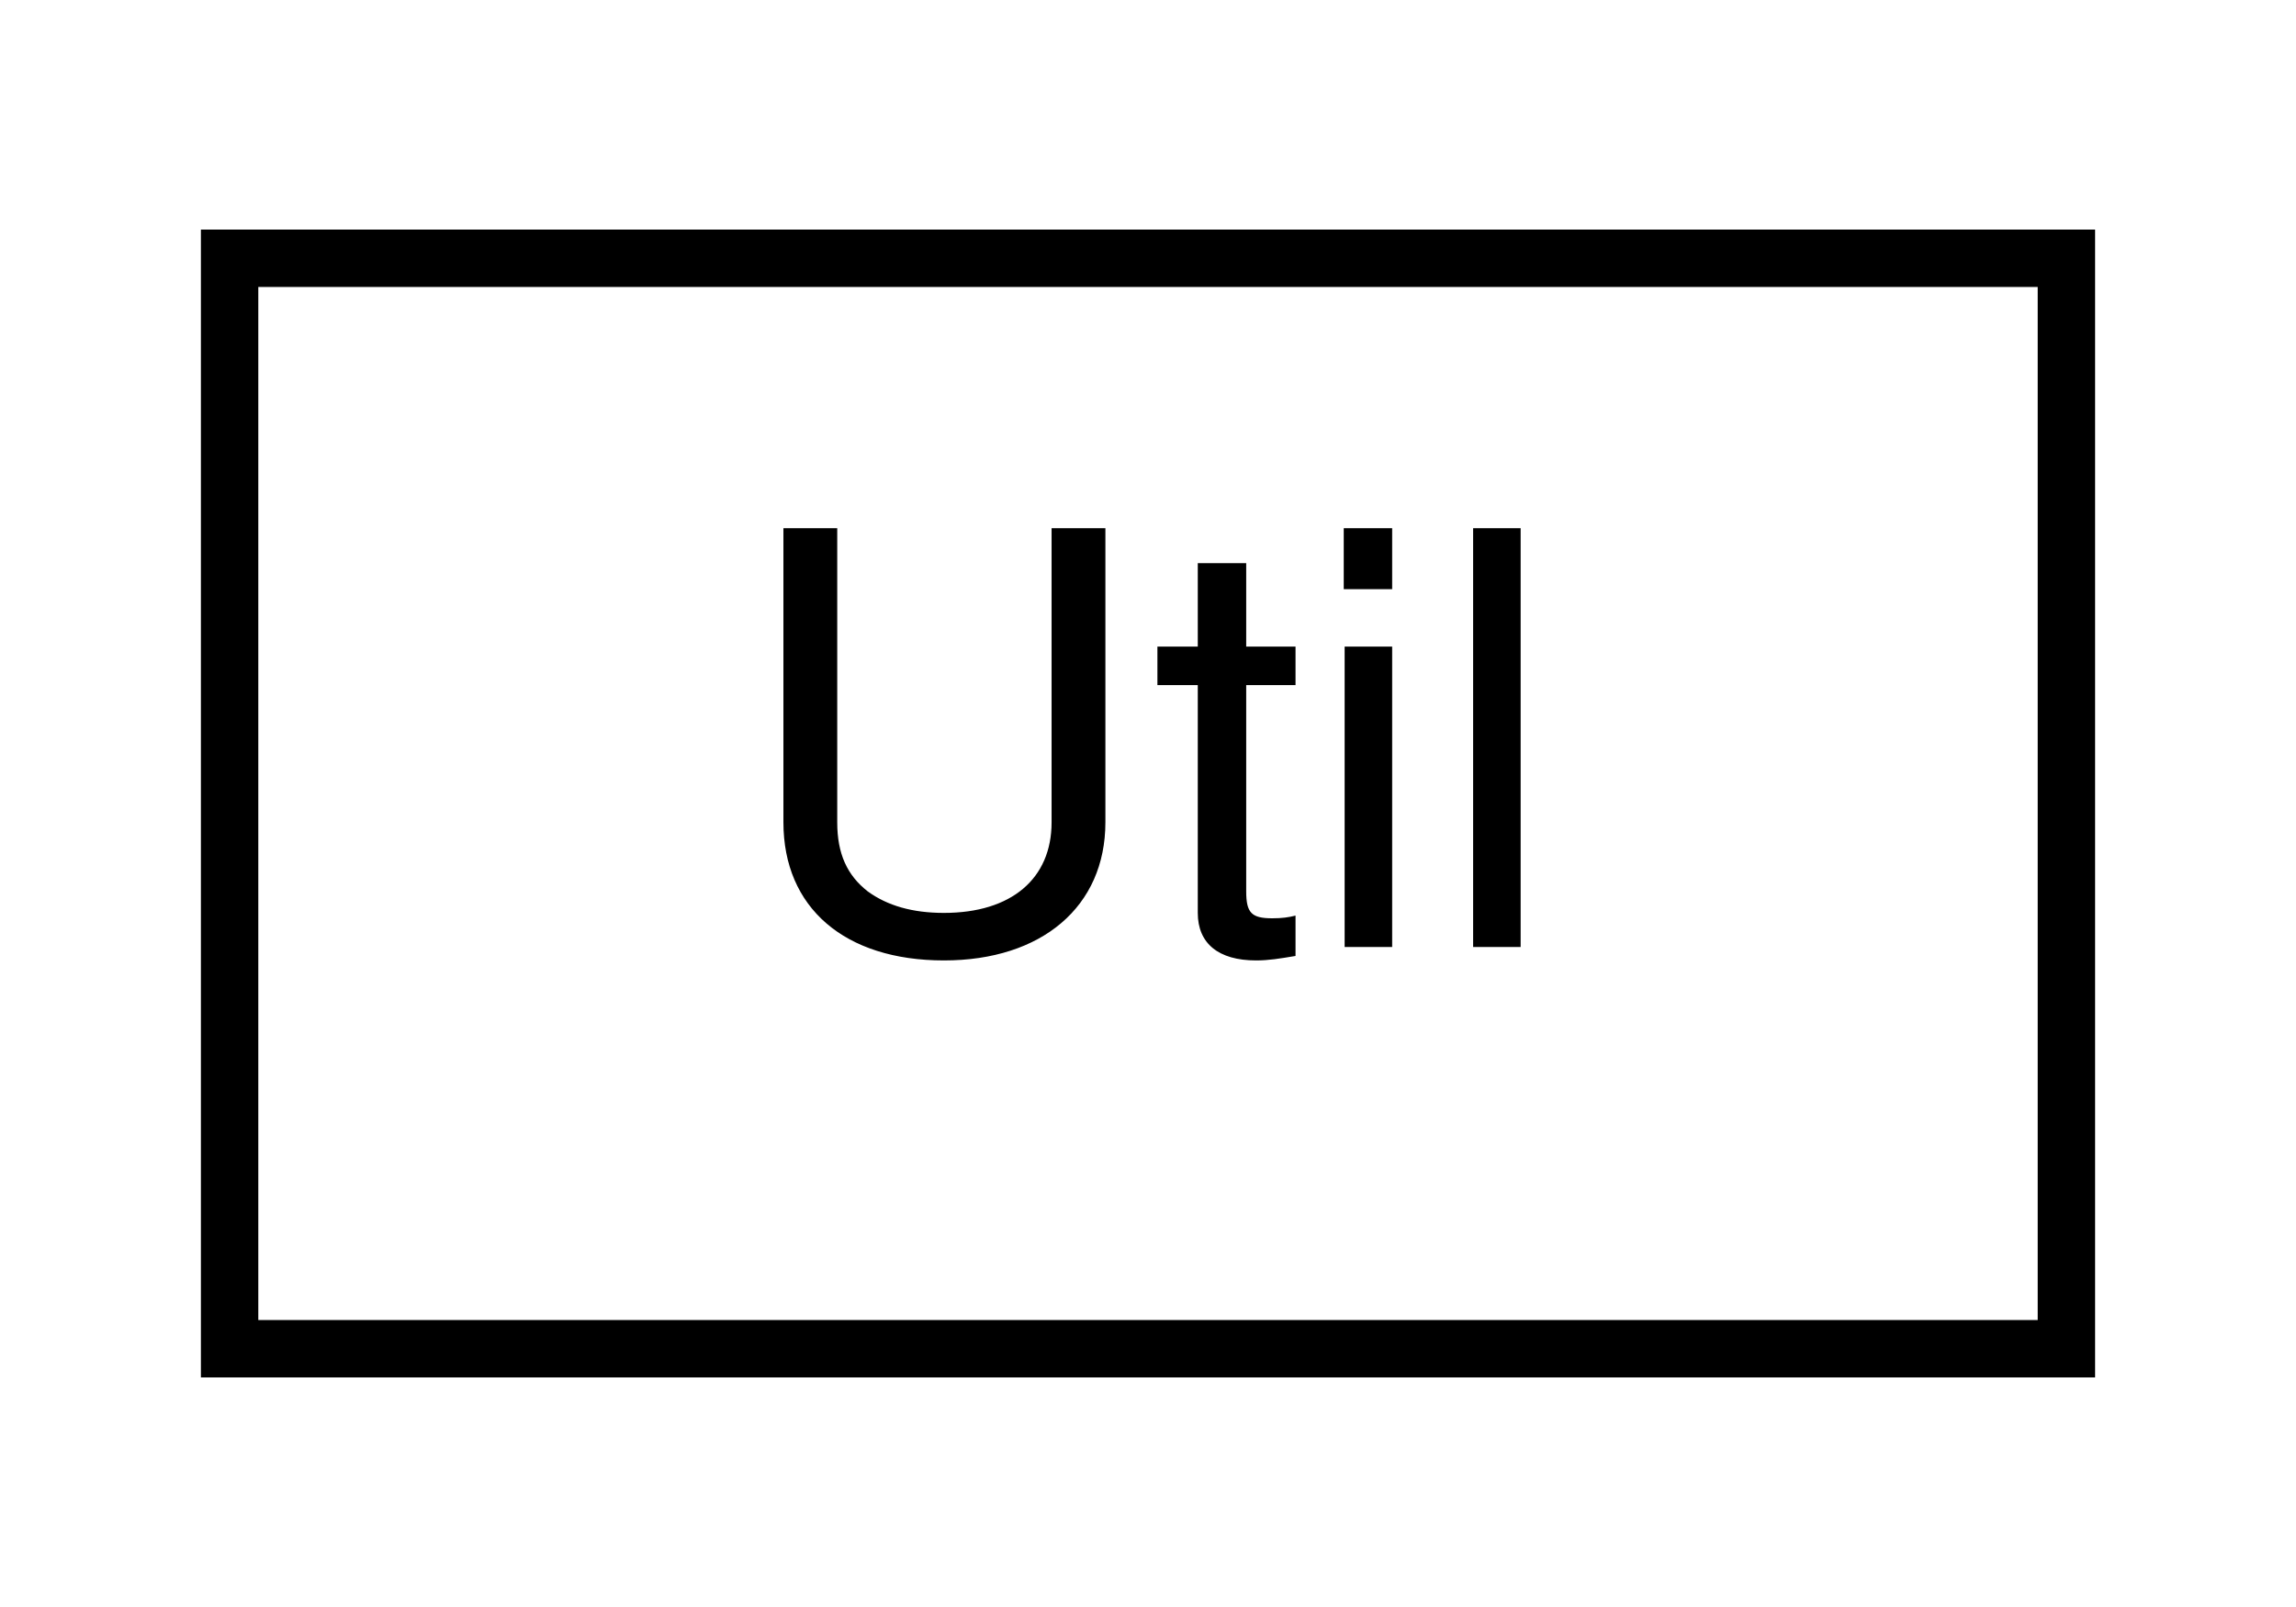
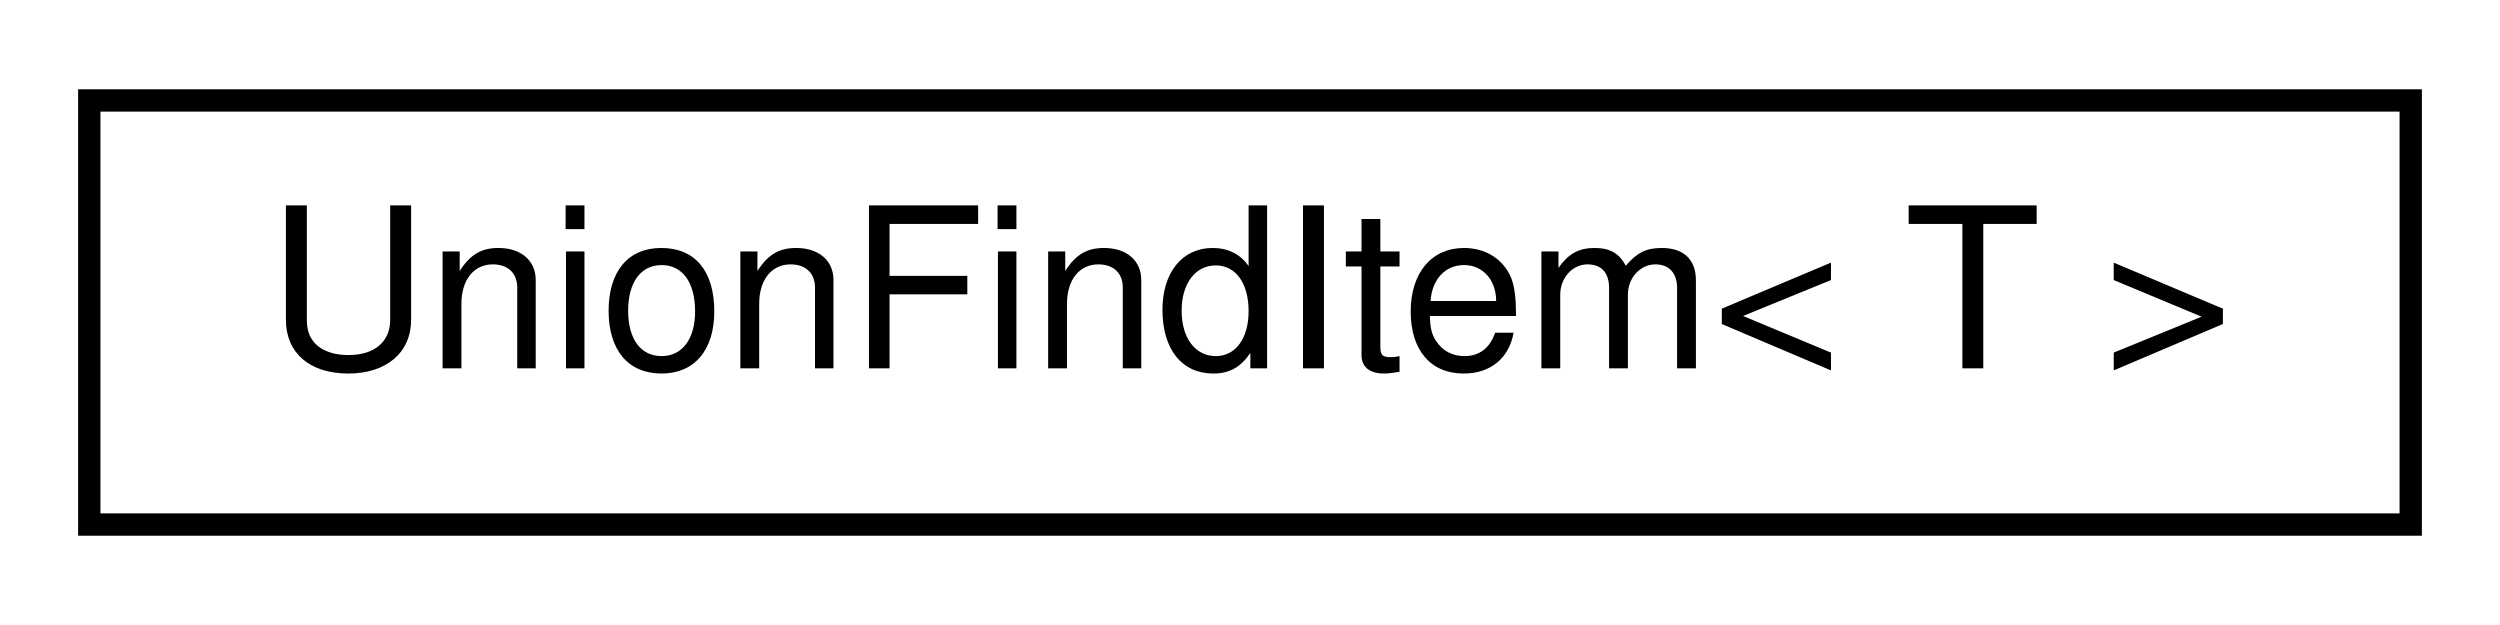
- <svg xmlns="http://www.w3.org/2000/svg" xmlns:xlink="http://www.w3.org/1999/xlink" width="40pt" height="28pt" viewBox="0.00 0.00 40.00 28.00">
+ <svg xmlns="http://www.w3.org/2000/svg" xmlns:xlink="http://www.w3.org/1999/xlink" width="112pt" height="28pt" viewBox="0.00 0.00 112.00 28.00">
  <g id="graph0" class="graph" transform="scale(1 1) rotate(0) translate(4 24)">
-     <polygon fill="white" stroke="transparent" points="-4,4 -4,-24 36,-24 36,4 -4,4" />
+     <polygon fill="white" stroke="transparent" points="-4,4 -4,-24 108,-24 108,4 -4,4" />
    <g id="node1" class="node">
      <g id="a_node1">
-         <a xlink:href="classutil_1_1_util.html" target="_top" xlink:title="ユティリティのクラス.">
-           <polygon fill="white" stroke="black" points="0,-0.5 0,-19.5 32,-19.5 32,-0.5 0,-0.5" />
-           <text text-anchor="middle" x="16" y="-7.5" font-family="Helvetica,sans-Serif" font-size="10.00">Util</text>
+         <a xlink:href="classtype_1_1_union_find_item.html" target="_top" xlink:title="T型の値をもつ互いに素な集合族（分割）の要素を表すクラス。">
+           <polygon fill="white" stroke="black" points="0,-0.5 0,-19.5 104,-19.5 104,-0.5 0,-0.5" />
+           <text text-anchor="middle" x="52" y="-7.5" font-family="Helvetica,sans-Serif" font-size="10.00">UnionFindItem&lt; T &gt;</text>
        </a>
      </g>
    </g>
  </g>
</svg>
